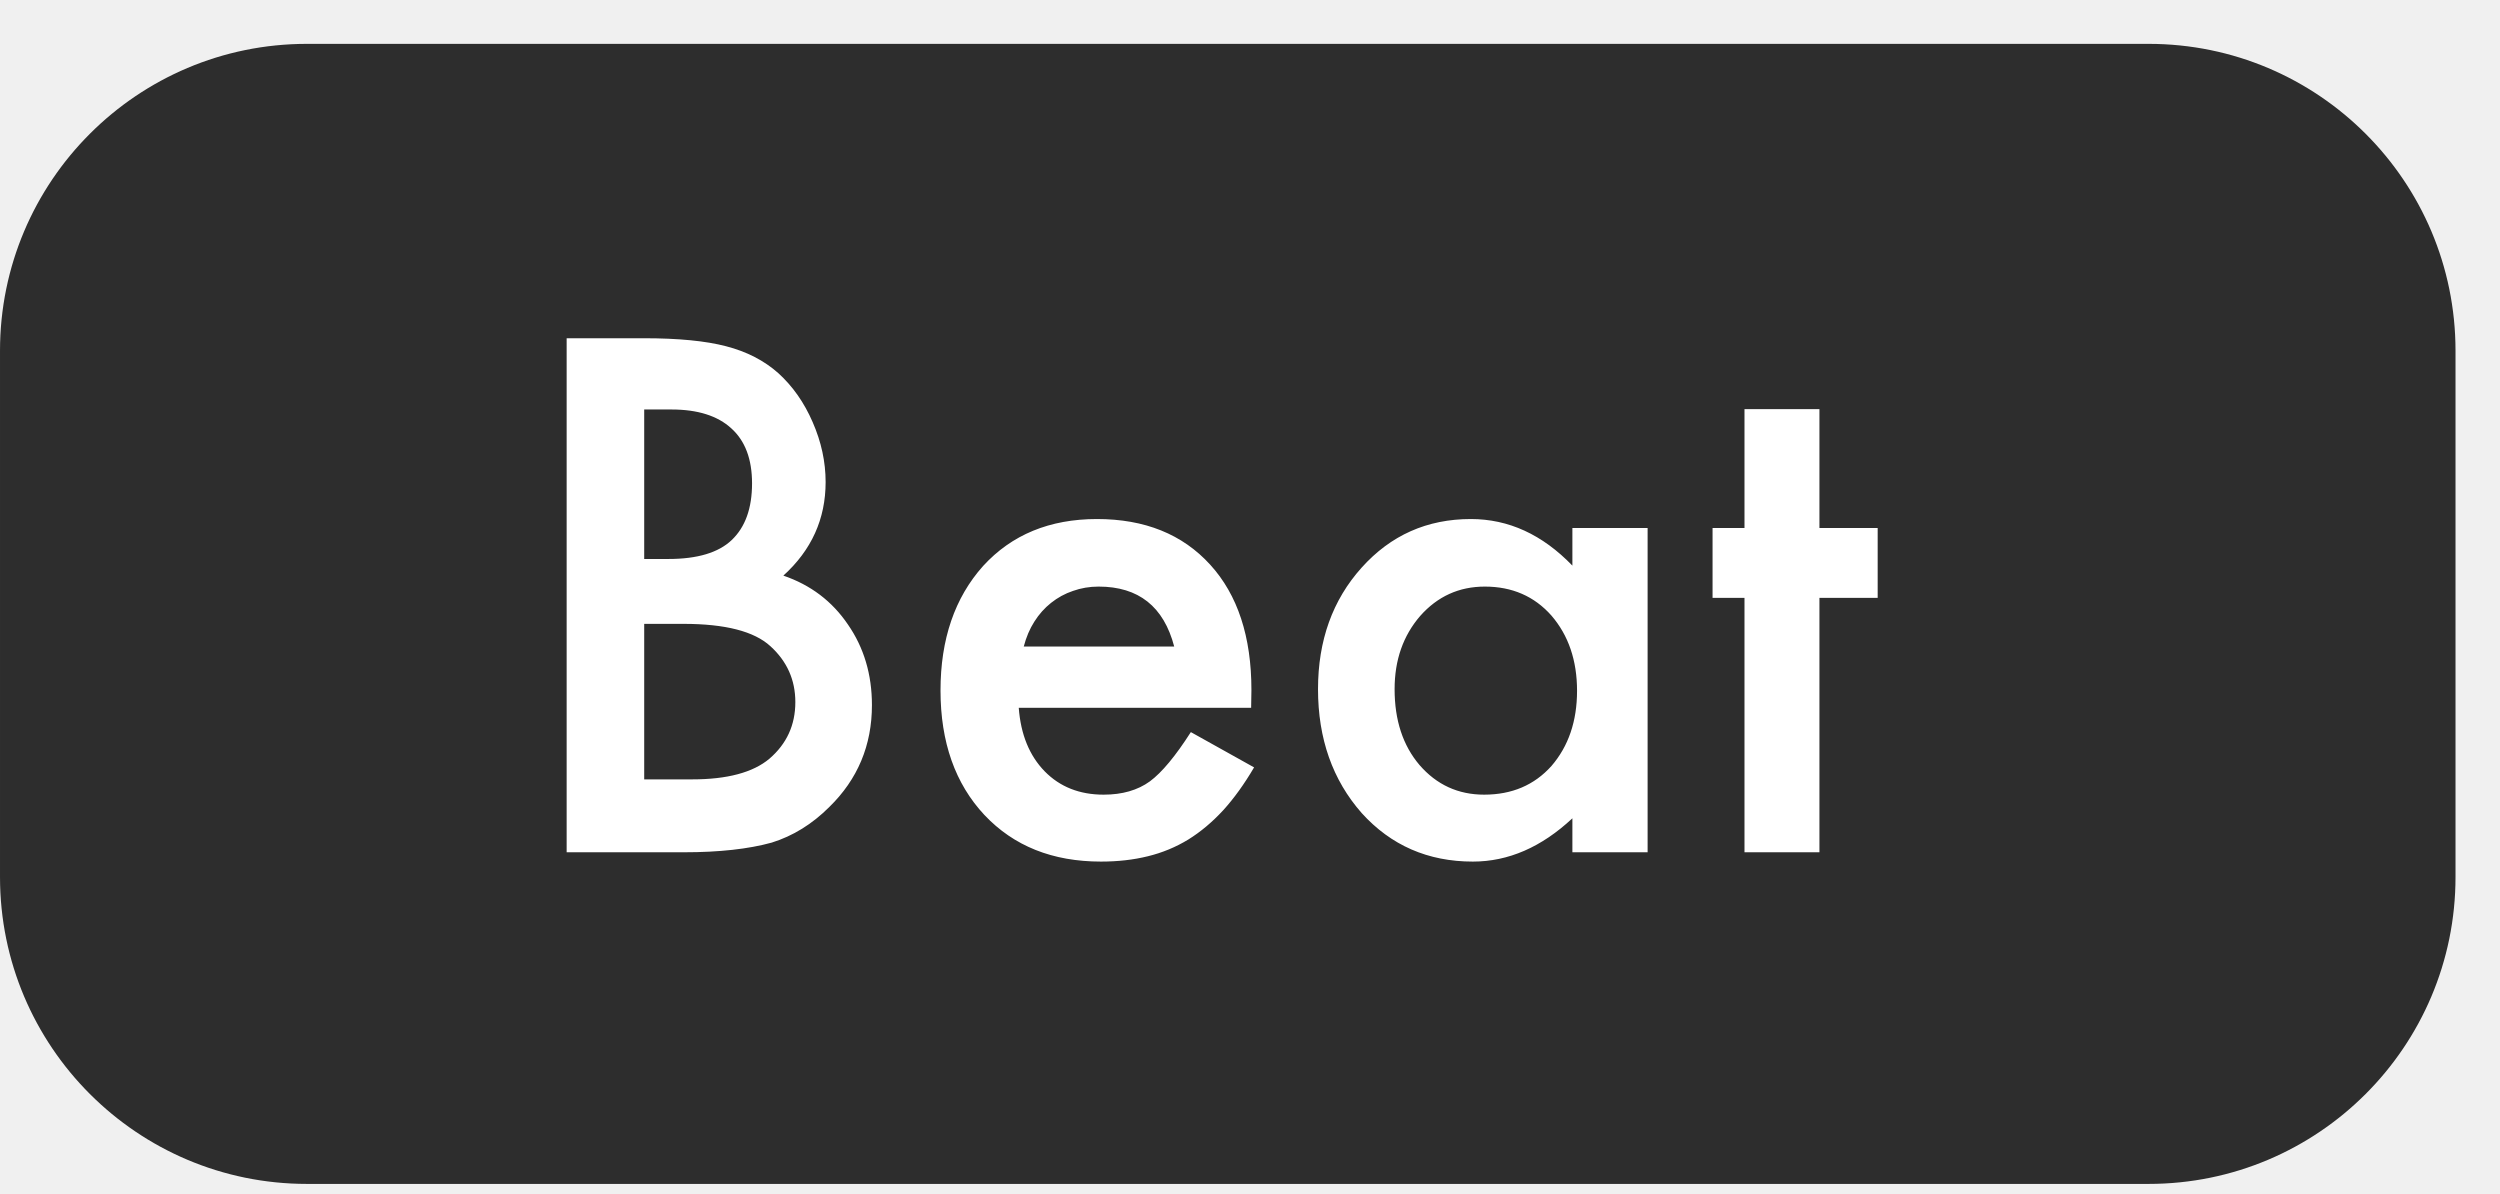
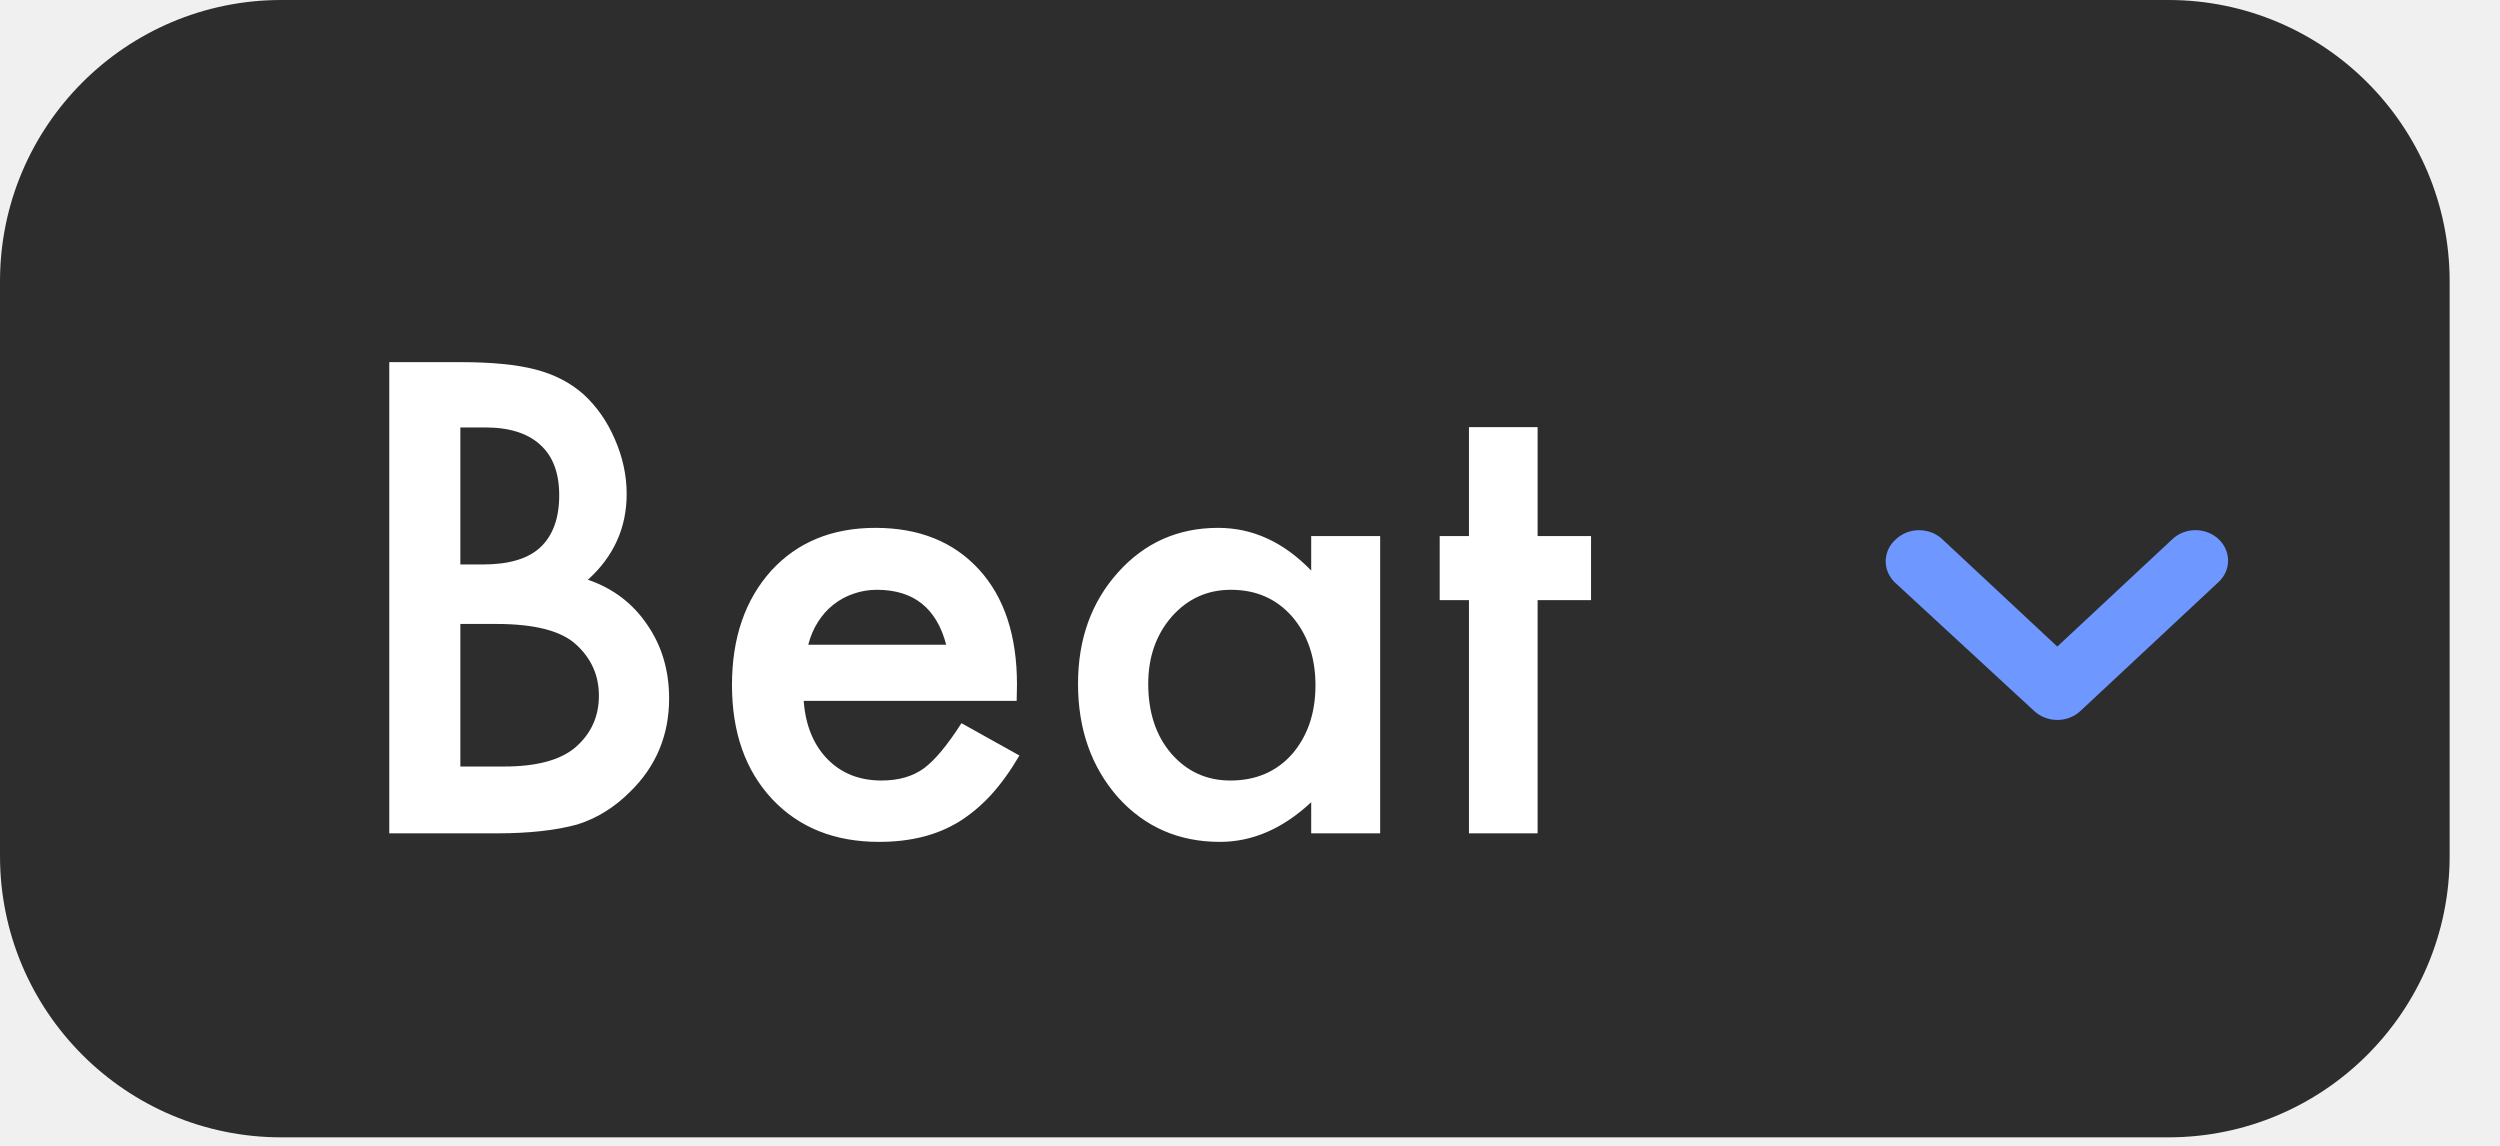
- <svg xmlns="http://www.w3.org/2000/svg" width="44" height="21" viewBox="0 0 44 21" fill="none">
-   <rect y="20.837" width="20.065" height="43.217" rx="5.402" transform="rotate(-90 0 20.8369)" fill="#2D2D2D" />
-   <path d="M9.973 15V5.953H11.332C11.938 5.953 12.42 6 12.779 6.094C13.143 6.188 13.449 6.346 13.699 6.568C13.953 6.799 14.154 7.086 14.303 7.43C14.455 7.777 14.531 8.129 14.531 8.484C14.531 9.133 14.283 9.682 13.787 10.131C14.268 10.295 14.646 10.582 14.924 10.992C15.205 11.398 15.346 11.871 15.346 12.41C15.346 13.117 15.096 13.715 14.596 14.203C14.295 14.504 13.957 14.713 13.582 14.83C13.172 14.943 12.658 15 12.041 15H9.973ZM11.338 9.838H11.766C12.273 9.838 12.645 9.727 12.879 9.504C13.117 9.277 13.236 8.945 13.236 8.508C13.236 8.082 13.115 7.76 12.873 7.541C12.631 7.318 12.279 7.207 11.818 7.207H11.338V9.838ZM11.338 13.717H12.182C12.799 13.717 13.252 13.596 13.541 13.354C13.846 13.092 13.998 12.76 13.998 12.357C13.998 11.967 13.852 11.639 13.559 11.373C13.273 11.111 12.764 10.98 12.029 10.98H11.338V13.717ZM22.02 12.457H17.93C17.965 12.926 18.117 13.299 18.387 13.576C18.656 13.85 19.002 13.986 19.424 13.986C19.752 13.986 20.023 13.908 20.238 13.752C20.449 13.596 20.689 13.307 20.959 12.885L22.072 13.506C21.9 13.799 21.719 14.051 21.527 14.262C21.336 14.469 21.131 14.641 20.912 14.777C20.693 14.91 20.457 15.008 20.203 15.07C19.949 15.133 19.674 15.164 19.377 15.164C18.525 15.164 17.842 14.891 17.326 14.344C16.811 13.793 16.553 13.062 16.553 12.152C16.553 11.25 16.803 10.52 17.303 9.961C17.807 9.41 18.475 9.135 19.307 9.135C20.146 9.135 20.811 9.402 21.299 9.938C21.783 10.469 22.025 11.205 22.025 12.146L22.02 12.457ZM20.666 11.379C20.482 10.676 20.039 10.324 19.336 10.324C19.176 10.324 19.025 10.35 18.885 10.4C18.744 10.447 18.615 10.518 18.498 10.611C18.385 10.701 18.287 10.81 18.205 10.94C18.123 11.068 18.061 11.215 18.018 11.379H20.666ZM27.674 9.293H28.998V15H27.674V14.402C27.131 14.91 26.547 15.164 25.922 15.164C25.133 15.164 24.48 14.879 23.965 14.309C23.453 13.727 23.197 13 23.197 12.129C23.197 11.273 23.453 10.56 23.965 9.99C24.477 9.42 25.117 9.135 25.887 9.135C26.551 9.135 27.146 9.408 27.674 9.955V9.293ZM24.545 12.129C24.545 12.676 24.691 13.121 24.984 13.465C25.285 13.812 25.664 13.986 26.121 13.986C26.609 13.986 27.004 13.818 27.305 13.482C27.605 13.135 27.756 12.693 27.756 12.158C27.756 11.623 27.605 11.182 27.305 10.834C27.004 10.494 26.613 10.324 26.133 10.324C25.68 10.324 25.301 10.496 24.996 10.84C24.695 11.188 24.545 11.617 24.545 12.129ZM32.022 10.523V15H30.703V10.523H30.141V9.293H30.703V7.201H32.022V9.293H33.047V10.523H32.022Z" fill="white" />
+ <svg xmlns="http://www.w3.org/2000/svg" width="48" height="22" viewBox="0 0 48 22" fill="none">
+   <rect y="21.837" width="21.837" height="47.033" rx="5.402" transform="rotate(-90 0 21.8369)" fill="#2D2D2D" />
+   <path d="M7.474 16V6.953H8.833C9.438 6.953 9.921 7 10.28 7.094C10.643 7.188 10.95 7.346 11.2 7.568C11.454 7.799 11.655 8.086 11.804 8.43C11.956 8.777 12.032 9.129 12.032 9.484C12.032 10.133 11.784 10.682 11.288 11.131C11.768 11.295 12.147 11.582 12.425 11.992C12.706 12.398 12.847 12.871 12.847 13.41C12.847 14.117 12.597 14.715 12.097 15.203C11.796 15.504 11.458 15.713 11.083 15.83C10.673 15.943 10.159 16 9.542 16H7.474ZM8.839 10.838H9.266C9.774 10.838 10.145 10.727 10.38 10.504C10.618 10.277 10.737 9.945 10.737 9.508C10.737 9.082 10.616 8.76 10.374 8.541C10.132 8.318 9.78 8.207 9.319 8.207H8.839V10.838ZM8.839 14.717H9.682C10.3 14.717 10.753 14.596 11.042 14.354C11.347 14.092 11.499 13.76 11.499 13.357C11.499 12.967 11.352 12.639 11.059 12.373C10.774 12.111 10.264 11.98 9.53 11.98H8.839V14.717ZM19.52 13.457H15.431C15.466 13.926 15.618 14.299 15.888 14.576C16.157 14.85 16.503 14.986 16.925 14.986C17.253 14.986 17.524 14.908 17.739 14.752C17.95 14.596 18.19 14.307 18.46 13.885L19.573 14.506C19.401 14.799 19.22 15.051 19.028 15.262C18.837 15.469 18.632 15.641 18.413 15.777C18.194 15.91 17.958 16.008 17.704 16.07C17.45 16.133 17.175 16.164 16.878 16.164C16.026 16.164 15.343 15.891 14.827 15.344C14.311 14.793 14.054 14.062 14.054 13.152C14.054 12.25 14.304 11.52 14.804 10.961C15.307 10.41 15.976 10.135 16.808 10.135C17.647 10.135 18.311 10.402 18.8 10.938C19.284 11.469 19.526 12.205 19.526 13.146L19.52 13.457ZM18.167 12.379C17.983 11.676 17.54 11.324 16.837 11.324C16.677 11.324 16.526 11.35 16.386 11.4C16.245 11.447 16.116 11.518 15.999 11.611C15.886 11.701 15.788 11.81 15.706 11.94C15.624 12.068 15.561 12.215 15.518 12.379H18.167ZM25.175 10.293H26.499V16H25.175V15.402C24.632 15.91 24.048 16.164 23.423 16.164C22.634 16.164 21.981 15.879 21.466 15.309C20.954 14.727 20.698 14 20.698 13.129C20.698 12.273 20.954 11.56 21.466 10.99C21.977 10.42 22.618 10.135 23.388 10.135C24.052 10.135 24.647 10.408 25.175 10.955V10.293ZM22.046 13.129C22.046 13.676 22.192 14.121 22.485 14.465C22.786 14.812 23.165 14.986 23.622 14.986C24.11 14.986 24.505 14.818 24.805 14.482C25.106 14.135 25.257 13.693 25.257 13.158C25.257 12.623 25.106 12.182 24.805 11.834C24.505 11.494 24.114 11.324 23.634 11.324C23.18 11.324 22.802 11.496 22.497 11.84C22.196 12.188 22.046 12.617 22.046 13.129ZM29.522 11.523V16H28.204V11.523H27.642V10.293H28.204V8.201H29.522V10.293H30.548V11.523H29.522Z" fill="white" />
+   <path d="M36.375 11.177L39.056 13.651C39.114 13.705 39.184 13.749 39.26 13.778C39.336 13.808 39.418 13.823 39.5 13.823C39.583 13.823 39.664 13.808 39.74 13.778C39.817 13.749 39.886 13.705 39.944 13.651L42.594 11.177C42.653 11.123 42.699 11.059 42.731 10.988C42.763 10.916 42.779 10.84 42.779 10.763C42.779 10.686 42.763 10.61 42.731 10.539C42.699 10.468 42.653 10.403 42.594 10.349C42.477 10.24 42.318 10.179 42.153 10.179C41.988 10.179 41.83 10.24 41.713 10.349L39.5 12.414L37.288 10.349C37.171 10.241 37.014 10.181 36.85 10.18C36.768 10.179 36.686 10.194 36.61 10.223C36.534 10.252 36.465 10.295 36.406 10.349C36.346 10.401 36.297 10.464 36.262 10.534C36.228 10.604 36.209 10.68 36.206 10.757C36.203 10.834 36.216 10.911 36.245 10.983C36.275 11.055 36.319 11.121 36.375 11.177Z" fill="#6E97FF" />
</svg>
